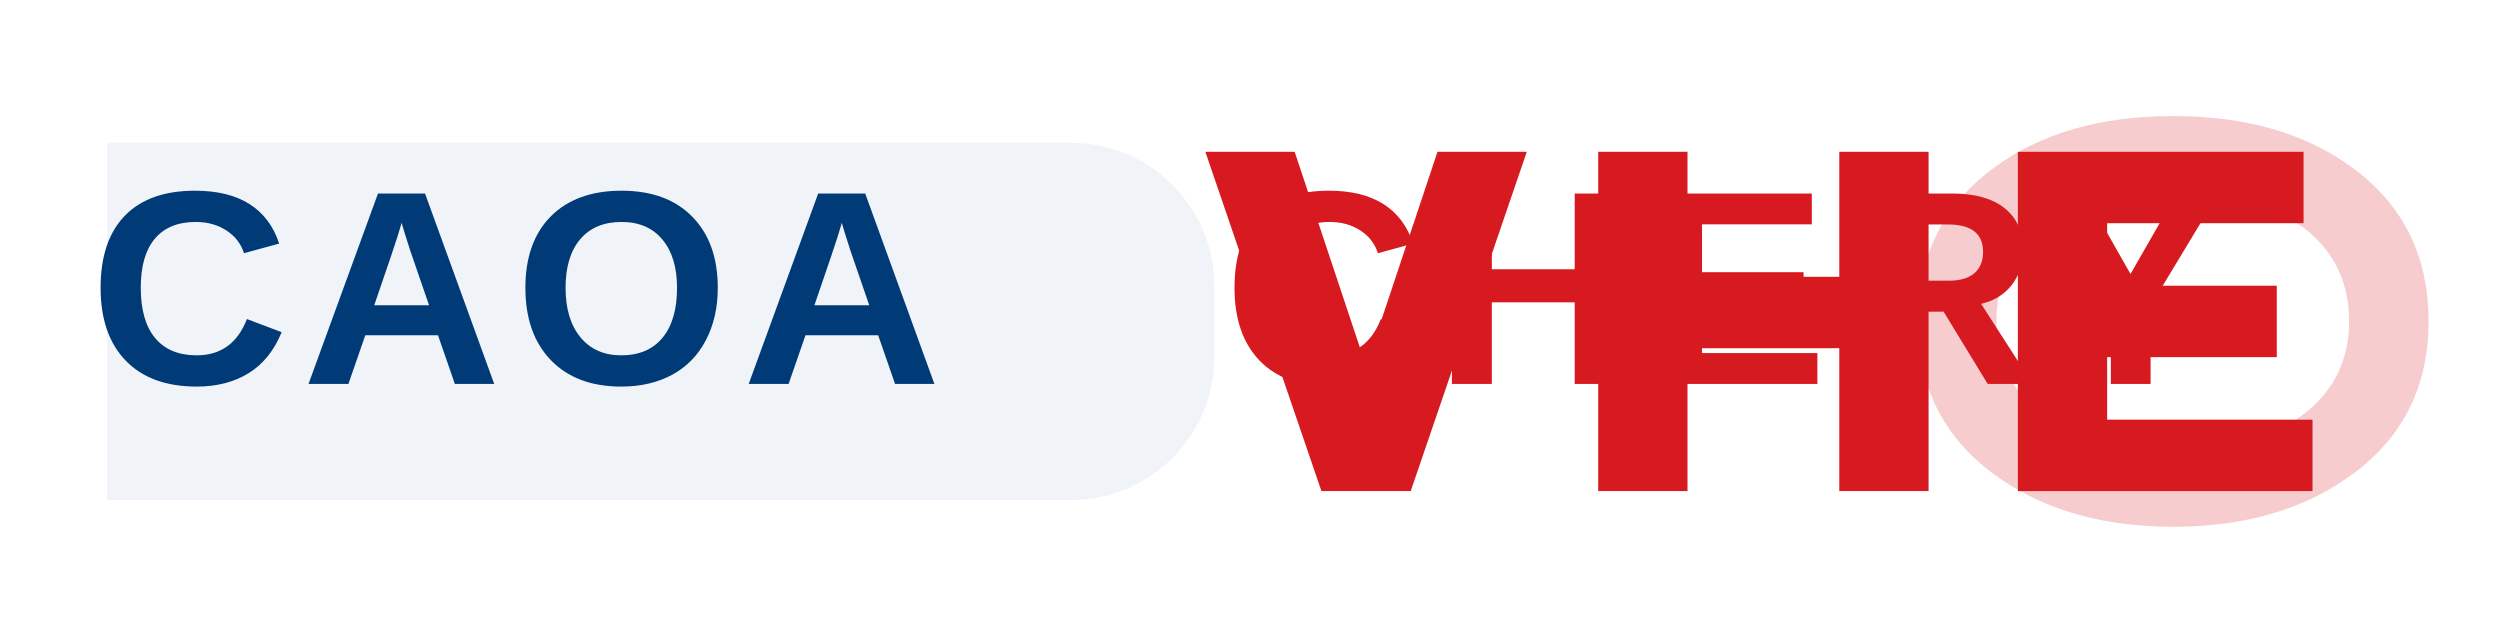
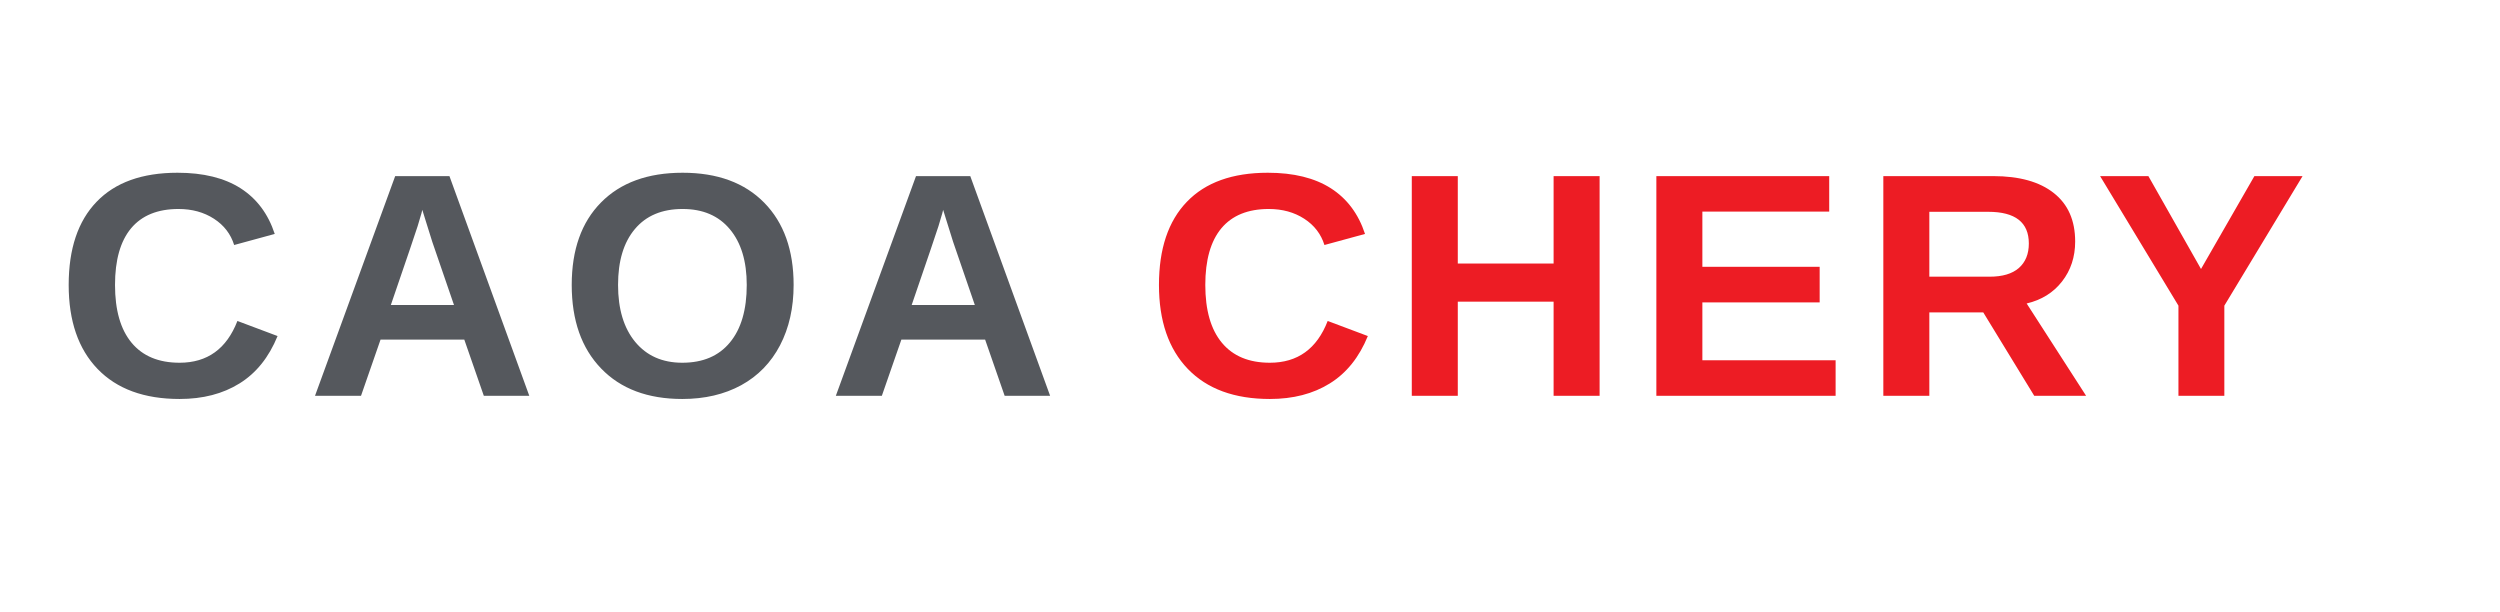
- <svg xmlns="http://www.w3.org/2000/svg" viewBox="0 0 280 72" role="img" aria-labelledby="title desc">
-   <g fill="none" fill-rule="evenodd">
-     <path fill="#003B78" d="M12 16h108c8.8 0 16 7.2 16 16v8c0 8.8-7.2 16-16 16H12V16Z" opacity=".06" />
-     <text x="10" y="43" fill="#003B78" font-family="Arial, Helvetica, sans-serif" font-size="31" font-weight="800" letter-spacing="1.4">CAOA</text>
-     <path fill="#D71920" d="M135 17h10l8 24 8-24h10l-13 38h-10l-13-38Zm44 0h10v14h17V17h10v38h-10V39h-17v16h-10V17Zm47 0h32v8h-22v7h19v8h-19v7h23v8h-33V17Z" />
-     <path fill="#D71920" d="M263.5 18.8c5.7 4.2 8.5 9.9 8.5 17.2 0 7.2-2.8 12.9-8.5 17.1-5.3 3.9-12 5.9-20.1 5.9-8.1 0-14.8-2-20.1-5.9-5.7-4.2-8.5-9.9-8.5-17.1 0-7.3 2.8-13 8.5-17.2 5.3-3.9 12-5.8 20.1-5.8 8.1 0 14.8 1.9 20.1 5.8Zm-34.8 6.7c-3.4 2.6-5.1 6.1-5.1 10.5 0 4.3 1.7 7.8 5.1 10.4 3.6 2.7 8.5 4.1 14.7 4.1 6.1 0 11-1.4 14.6-4.1 3.4-2.6 5.1-6.1 5.1-10.4 0-4.4-1.7-7.9-5.1-10.5-3.6-2.7-8.5-4-14.6-4-6.2 0-11.1 1.3-14.7 4Z" opacity=".22" />
-     <text x="137" y="43" fill="#D71920" font-family="Arial, Helvetica, sans-serif" font-size="31" font-weight="800" letter-spacing="1.15">CHERY</text>
+ <svg xmlns="http://www.w3.org/2000/svg" viewBox="0 0 360 88" role="img" aria-labelledby="title desc">
+   <rect width="360" height="88" fill="none" />
+   <g font-family="Arial Black, Arial, Helvetica, sans-serif" font-weight="900">
+     <text x="8" y="57" fill="#55585D" font-size="46" letter-spacing="3">CAOA</text>
+     <text x="165" y="57" fill="#ED1C24" font-size="46" letter-spacing="2">CHERY</text>
  </g>
</svg>
